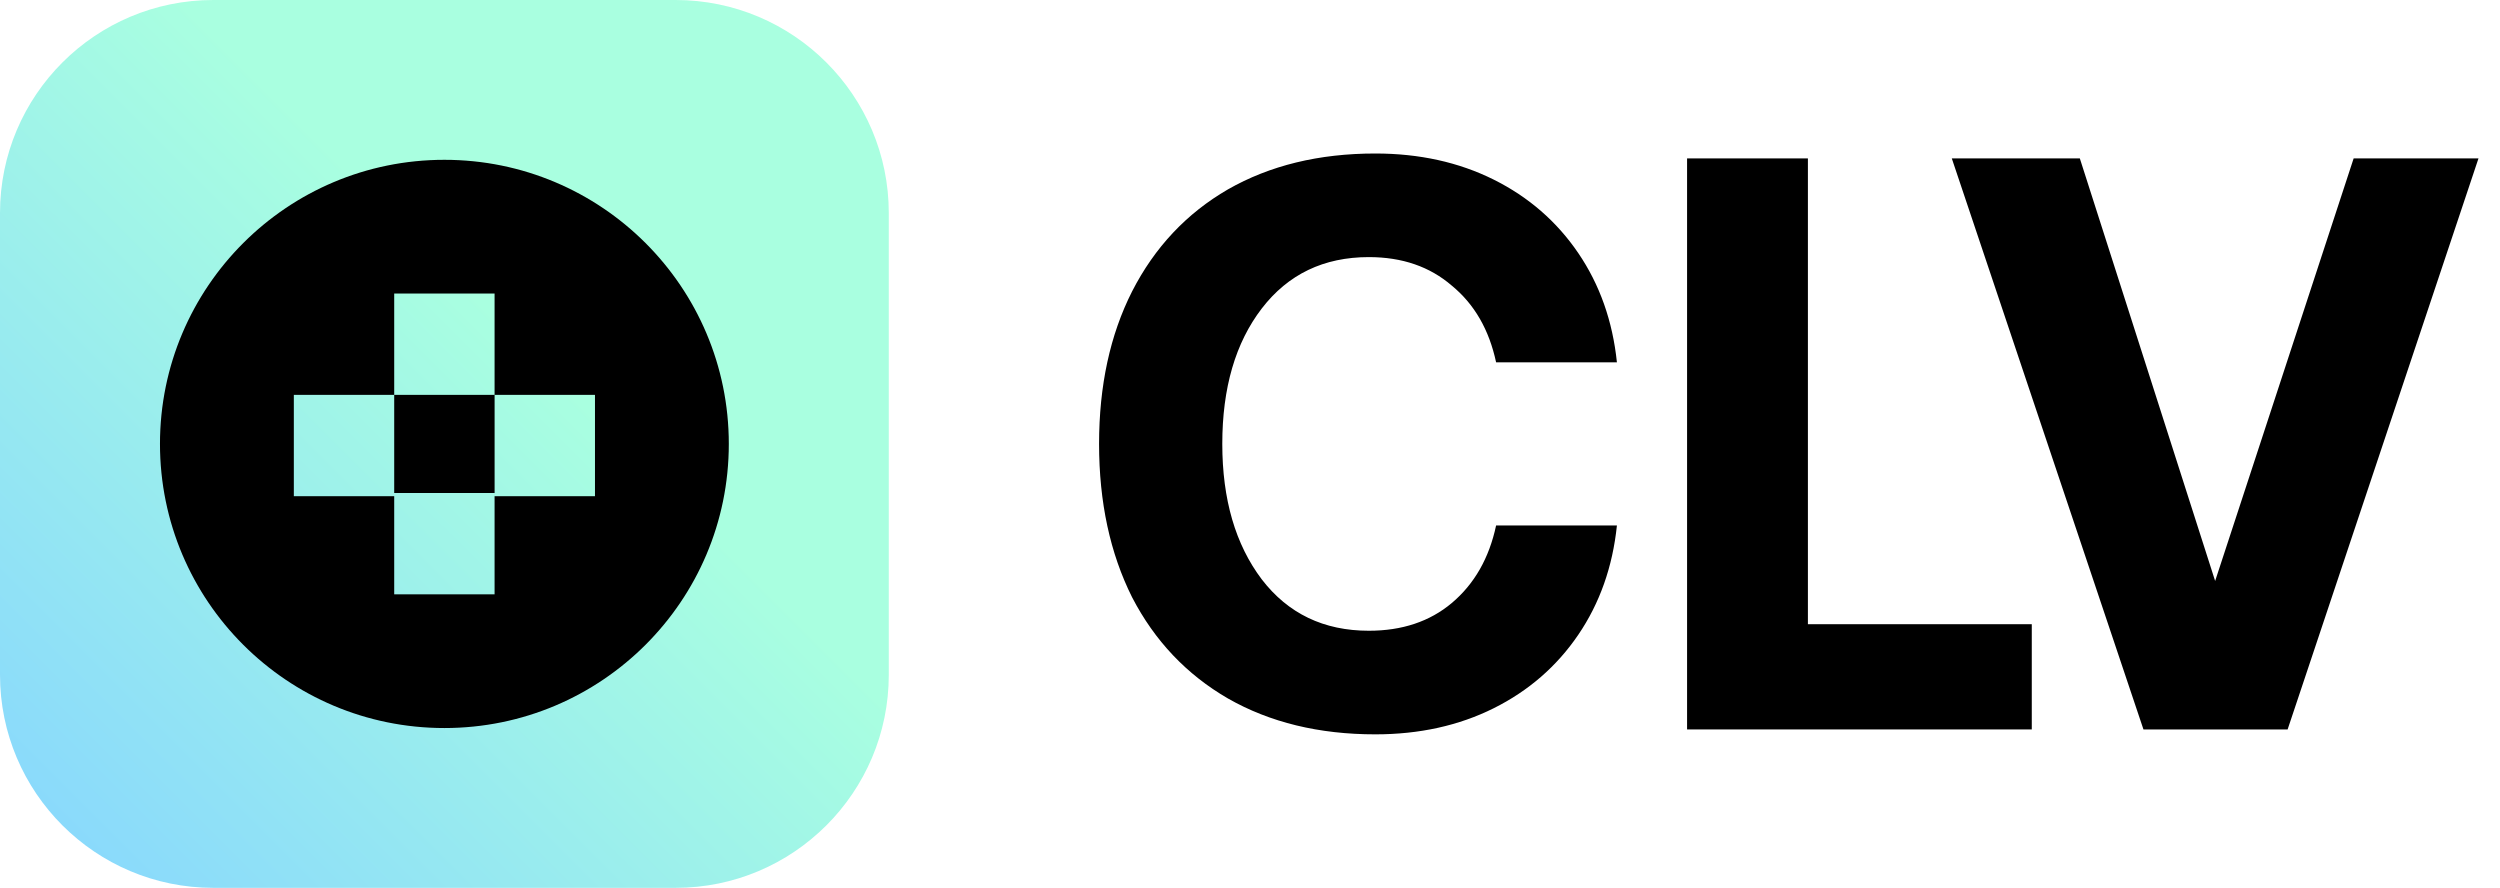
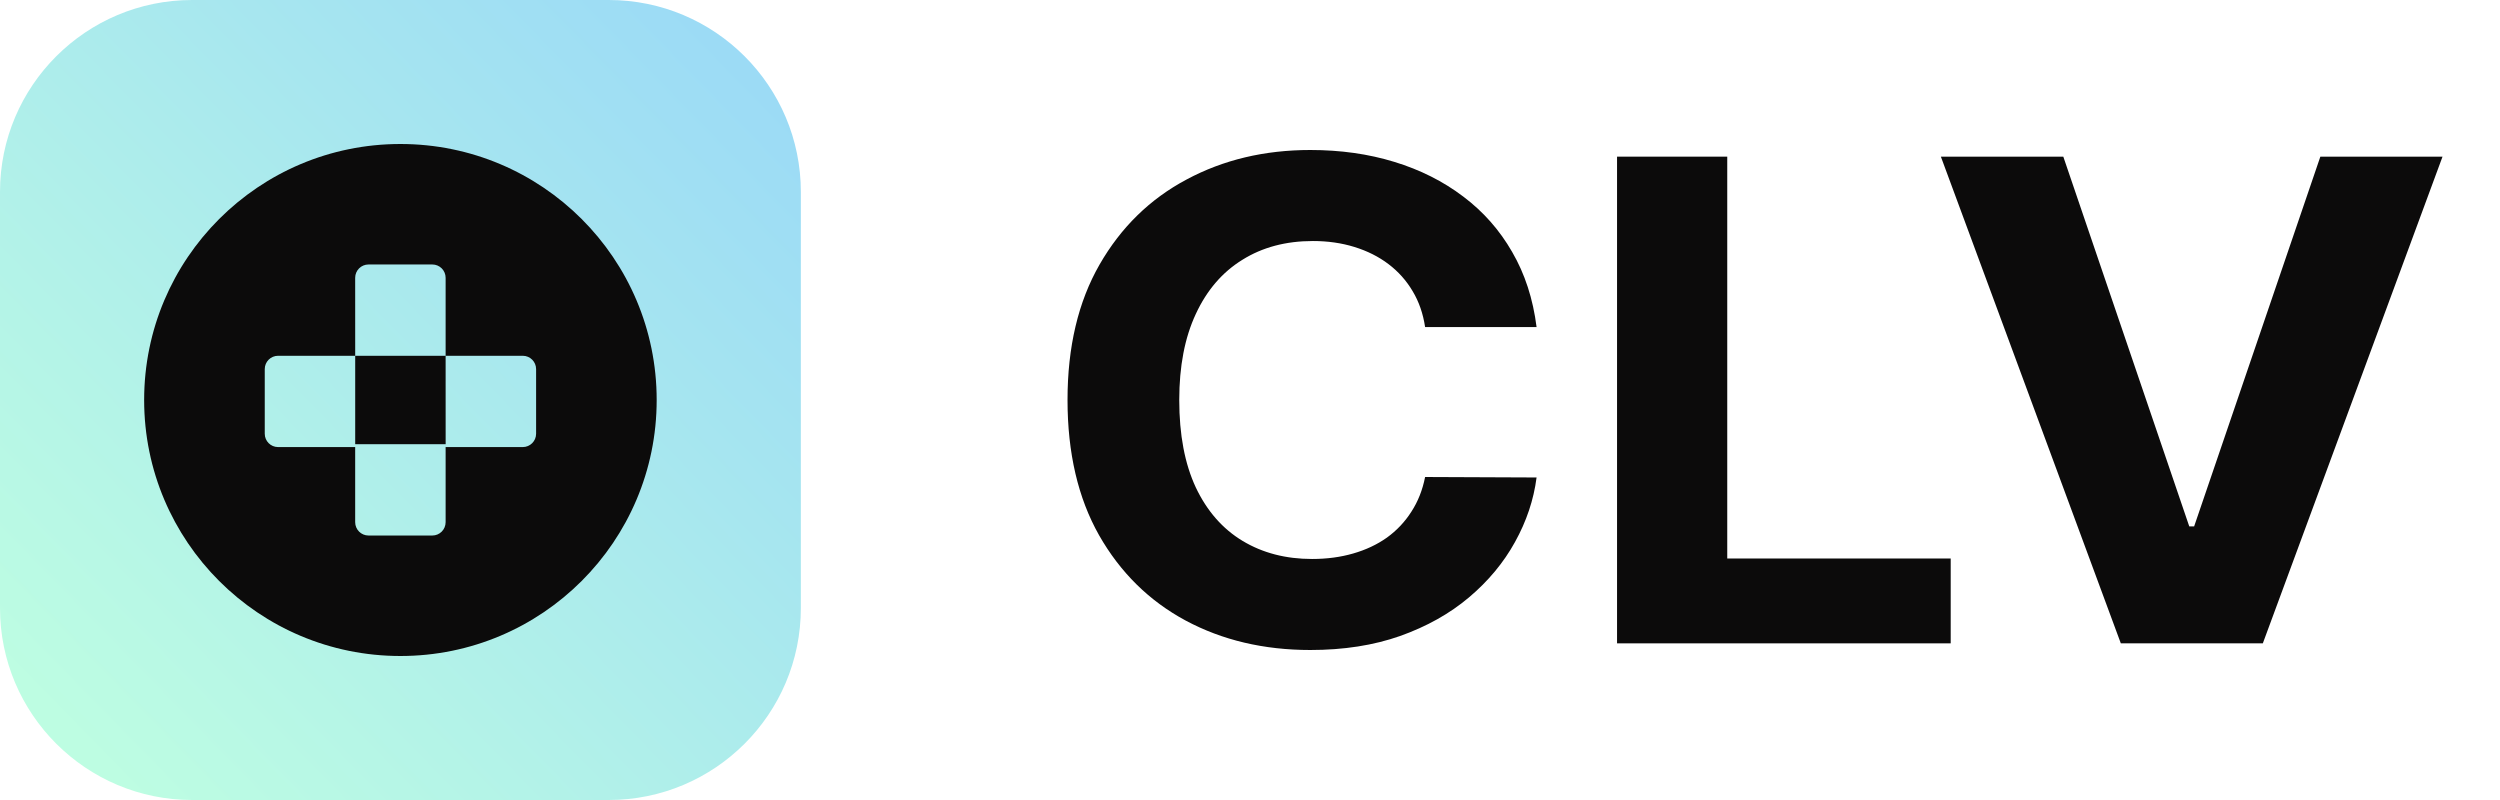
- <svg xmlns="http://www.w3.org/2000/svg" width="107" height="38" viewBox="0 0 107 38" fill="none">
-   <path d="M28.911 0H9.13C4.088 0 0 4.083 0 9.12V28.88C0 33.917 4.088 38 9.13 38H28.911C33.953 38 38.04 33.917 38.04 28.88V9.12C38.04 4.083 33.953 0 28.911 0Z" fill="url(#paint0_linear_754_2476)" />
-   <path fill-rule="evenodd" clip-rule="evenodd" d="M19.02 31.16C25.743 31.16 31.193 25.716 31.193 19C31.193 12.284 25.743 6.84 19.02 6.84C12.297 6.84 6.847 12.284 6.847 19C6.847 25.716 12.297 31.16 19.02 31.16ZM16.872 12.562H21.168V16.899H16.872V21.101H21.168V25.438H16.872V21.236H12.576V16.899H16.872V12.562ZM21.169 16.899H25.465V21.236H21.169V16.899Z" fill="black" />
-   <path d="M47.04 19C47.04 16.509 47.511 14.333 48.454 12.471C49.419 10.585 50.786 9.131 52.555 8.106C54.348 7.082 56.45 6.57 58.863 6.57C60.747 6.57 62.436 6.943 63.93 7.687C65.424 8.432 66.63 9.48 67.549 10.83C68.468 12.18 69.02 13.739 69.204 15.508H64.033C63.735 14.112 63.103 13.018 62.138 12.226C61.196 11.412 60.012 11.004 58.587 11.004C56.657 11.004 55.129 11.738 54.003 13.204C52.877 14.671 52.314 16.602 52.314 19C52.314 21.374 52.877 23.306 54.003 24.796C55.129 26.262 56.657 26.996 58.587 26.996C60.012 26.996 61.196 26.6 62.138 25.808C63.103 24.994 63.735 23.888 64.033 22.491H69.204C69.02 24.261 68.468 25.82 67.549 27.17C66.63 28.52 65.424 29.568 63.93 30.313C62.436 31.058 60.747 31.43 58.863 31.43C56.45 31.43 54.348 30.918 52.555 29.894C50.786 28.869 49.419 27.426 48.454 25.564C47.511 23.679 47.04 21.491 47.04 19Z" fill="black" />
-   <path d="M72.207 31.22V6.78H77.378V26.716H86.96V31.22H72.207Z" fill="black" />
-   <path d="M83.537 6.78H89.017L94.808 24.866L100.736 6.78H106.079L97.91 31.22H91.74L83.537 6.78Z" fill="black" />
+ <svg xmlns="http://www.w3.org/2000/svg" width="100" height="32" viewBox="0 0 100 32" fill="none">
+   <path d="M24.346 0H7.688C3.442 0 0 3.438 0 7.68V24.32C0 28.561 3.442 32 7.688 32H24.346C28.592 32 32.034 28.561 32.034 24.32V7.68C32.034 3.438 28.592 0 24.346 0Z" fill="url(#paint0_linear_576_3876)" />
+   <path fill-rule="evenodd" clip-rule="evenodd" d="M16.017 26.24C21.678 26.24 26.267 21.655 26.267 16C26.267 10.344 21.678 5.76 16.017 5.76C10.355 5.76 5.766 10.344 5.766 16C5.766 21.655 10.355 26.24 16.017 26.24ZM14.207 11.112C14.207 10.817 14.446 10.579 14.741 10.579H17.292C17.587 10.579 17.825 10.817 17.825 11.112V14.231H14.208V17.769H17.825V20.887C17.825 21.182 17.587 21.421 17.292 21.421H14.741C14.446 21.421 14.207 21.182 14.207 20.887V17.883H11.123C10.829 17.883 10.59 17.644 10.59 17.349V14.764C10.59 14.47 10.829 14.231 11.123 14.231H14.208L14.207 11.112ZM17.825 14.231H20.911C21.205 14.231 21.444 14.47 21.444 14.764V17.349C21.444 17.644 21.205 17.883 20.911 17.883H17.826L17.825 14.231Z" fill="#0C0B0B" />
+   <path d="M61.463 13.082H57.004C56.923 12.543 56.757 12.065 56.505 11.646C56.254 11.222 55.932 10.861 55.538 10.563C55.145 10.265 54.69 10.037 54.174 9.878C53.665 9.72 53.112 9.641 52.515 9.641C51.435 9.641 50.495 9.891 49.695 10.392C48.894 10.886 48.273 11.608 47.832 12.559C47.391 13.503 47.17 14.65 47.17 16C47.17 17.388 47.391 18.554 47.832 19.498C48.28 20.442 48.904 21.155 49.705 21.637C50.506 22.119 51.432 22.359 52.484 22.359C53.075 22.359 53.621 22.286 54.123 22.141C54.632 21.995 55.084 21.783 55.477 21.504C55.871 21.219 56.197 20.873 56.455 20.468C56.719 20.062 56.902 19.599 57.004 19.08L61.463 19.099C61.348 19.992 61.059 20.854 60.598 21.684C60.143 22.508 59.529 23.247 58.755 23.899C57.988 24.546 57.072 25.059 56.007 25.439C54.948 25.813 53.75 26 52.413 26C50.553 26 48.89 25.607 47.424 24.821C45.965 24.035 44.811 22.898 43.963 21.409C43.121 19.919 42.701 18.117 42.701 16C42.701 13.877 43.128 12.071 43.983 10.582C44.839 9.093 45.999 7.958 47.465 7.179C48.931 6.393 50.58 6 52.413 6C53.621 6 54.741 6.158 55.772 6.475C56.811 6.792 57.73 7.255 58.531 7.863C59.332 8.465 59.984 9.203 60.486 10.078C60.995 10.953 61.321 11.954 61.463 13.082Z" fill="#0C0B0B" />
+   <path d="M64.682 25.734V6.266H69.09V22.34H78.028V25.734H64.682Z" fill="#0C0B0B" />
+   <path d="M82.532 6.266L87.571 21.057H87.765L92.814 6.266H97.701L90.513 25.734H84.833L77.635 6.266H82.532Z" fill="#0C0B0B" />
  <defs>
-     <linearGradient id="paint0_linear_754_2476" x1="38.04" y1="-1.13249e-06" x2="0.04" y2="38.04" gradientUnits="userSpaceOnUse">
-       <stop offset="0.396" stop-color="#A9FFE0" />
-       <stop offset="1" stop-color="#86D5FF" />
+     <linearGradient id="paint0_linear_576_3876" x1="2.667" y1="29.333" x2="30.638" y2="1.97" gradientUnits="userSpaceOnUse">
+       <stop stop-color="#BDFDE2" />
+       <stop offset="1" stop-color="#9BDAF6" />
    </linearGradient>
  </defs>
</svg>
